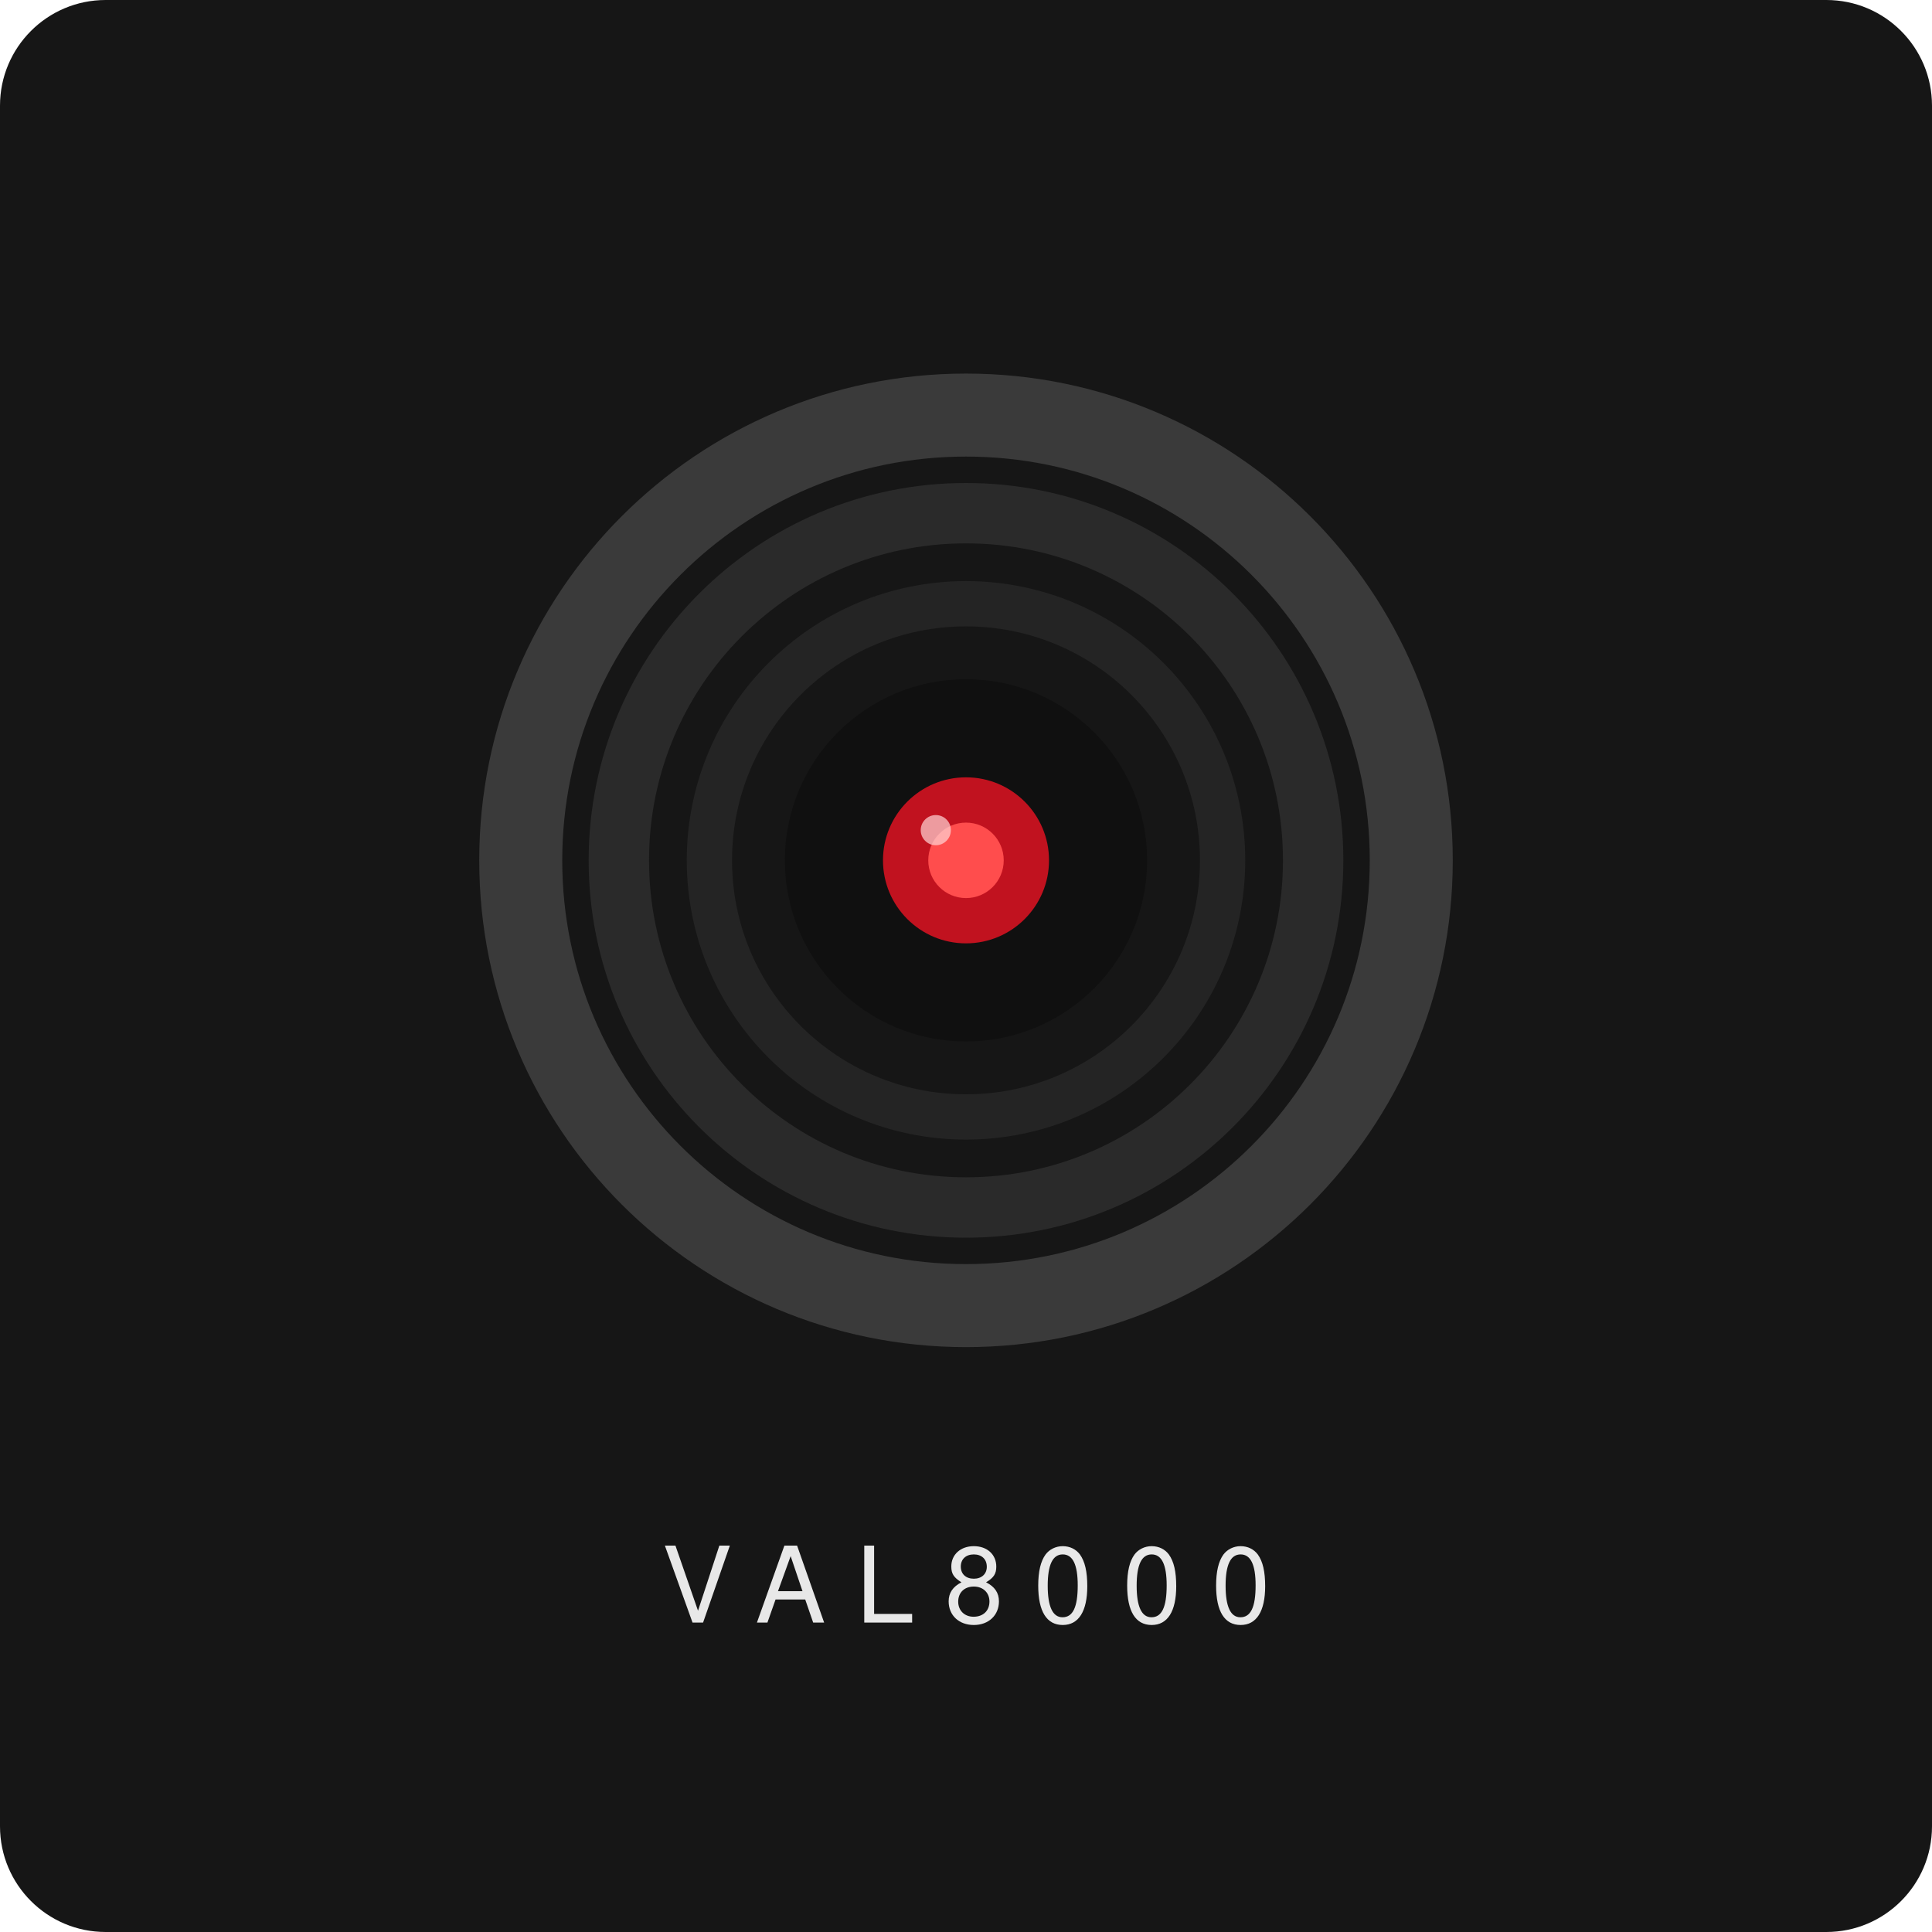
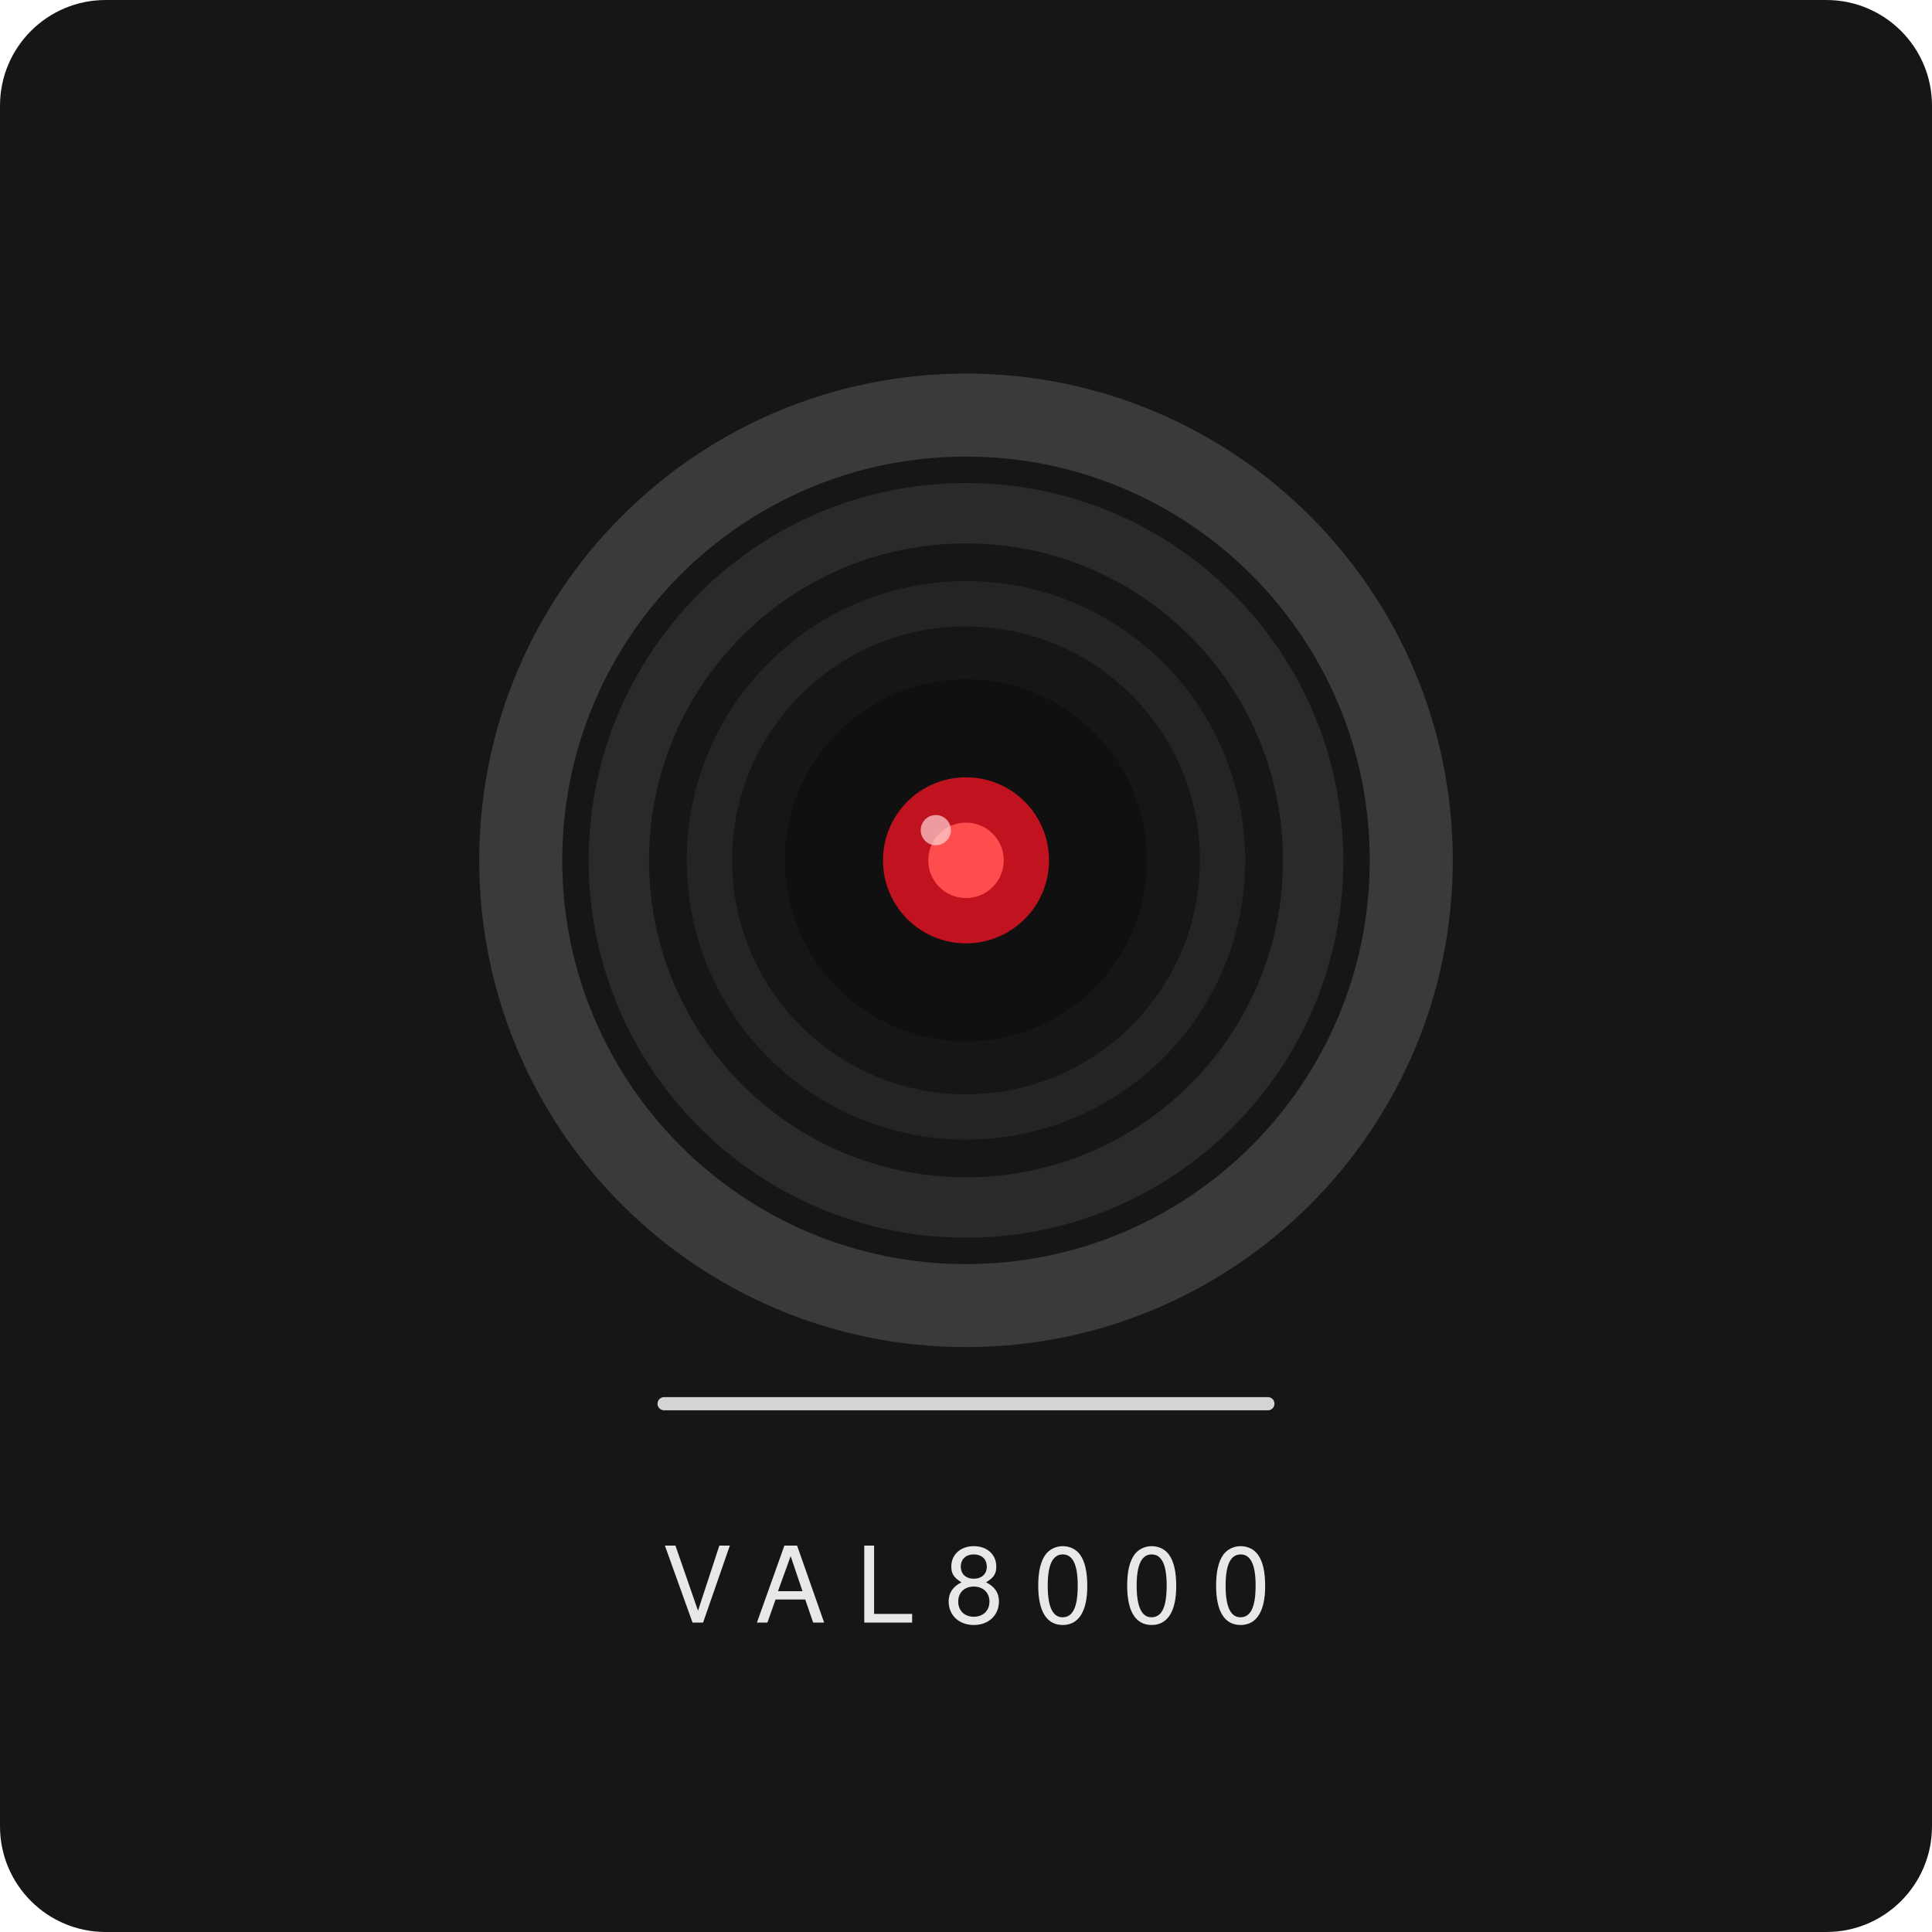
<svg xmlns="http://www.w3.org/2000/svg" viewBox="0 0 512 512" role="img" aria-labelledby="title desc">
  <rect width="512" height="512" rx="28" fill="#161616" />
  <circle cx="256" cy="228" r="118" fill="none" stroke="#3a3a3a" stroke-width="22" />
  <circle cx="256" cy="228" r="92" fill="none" stroke="#2a2a2a" stroke-width="16" />
  <circle cx="256" cy="228" r="68" fill="none" stroke="#242424" stroke-width="12" />
  <circle cx="256" cy="228" r="48" fill="#101010" />
  <circle cx="256" cy="228" r="22" fill="#c1121f" />
  <circle cx="256" cy="228" r="10" fill="#ff4d4d" />
  <circle cx="248" cy="220" r="4" fill="#ffd6d6" opacity="0.7" />
+   <line id="mouth-line" x1="176" y1="372" x2="336" y2="372" stroke="#d4d4d4" stroke-width="3.5" stroke-linecap="round" />
  <text x="256" y="430" text-anchor="middle" font-family="Helvetica, Arial, sans-serif" font-size="28" letter-spacing="8" fill="#e8e8e8">VAL8000</text>
</svg>
